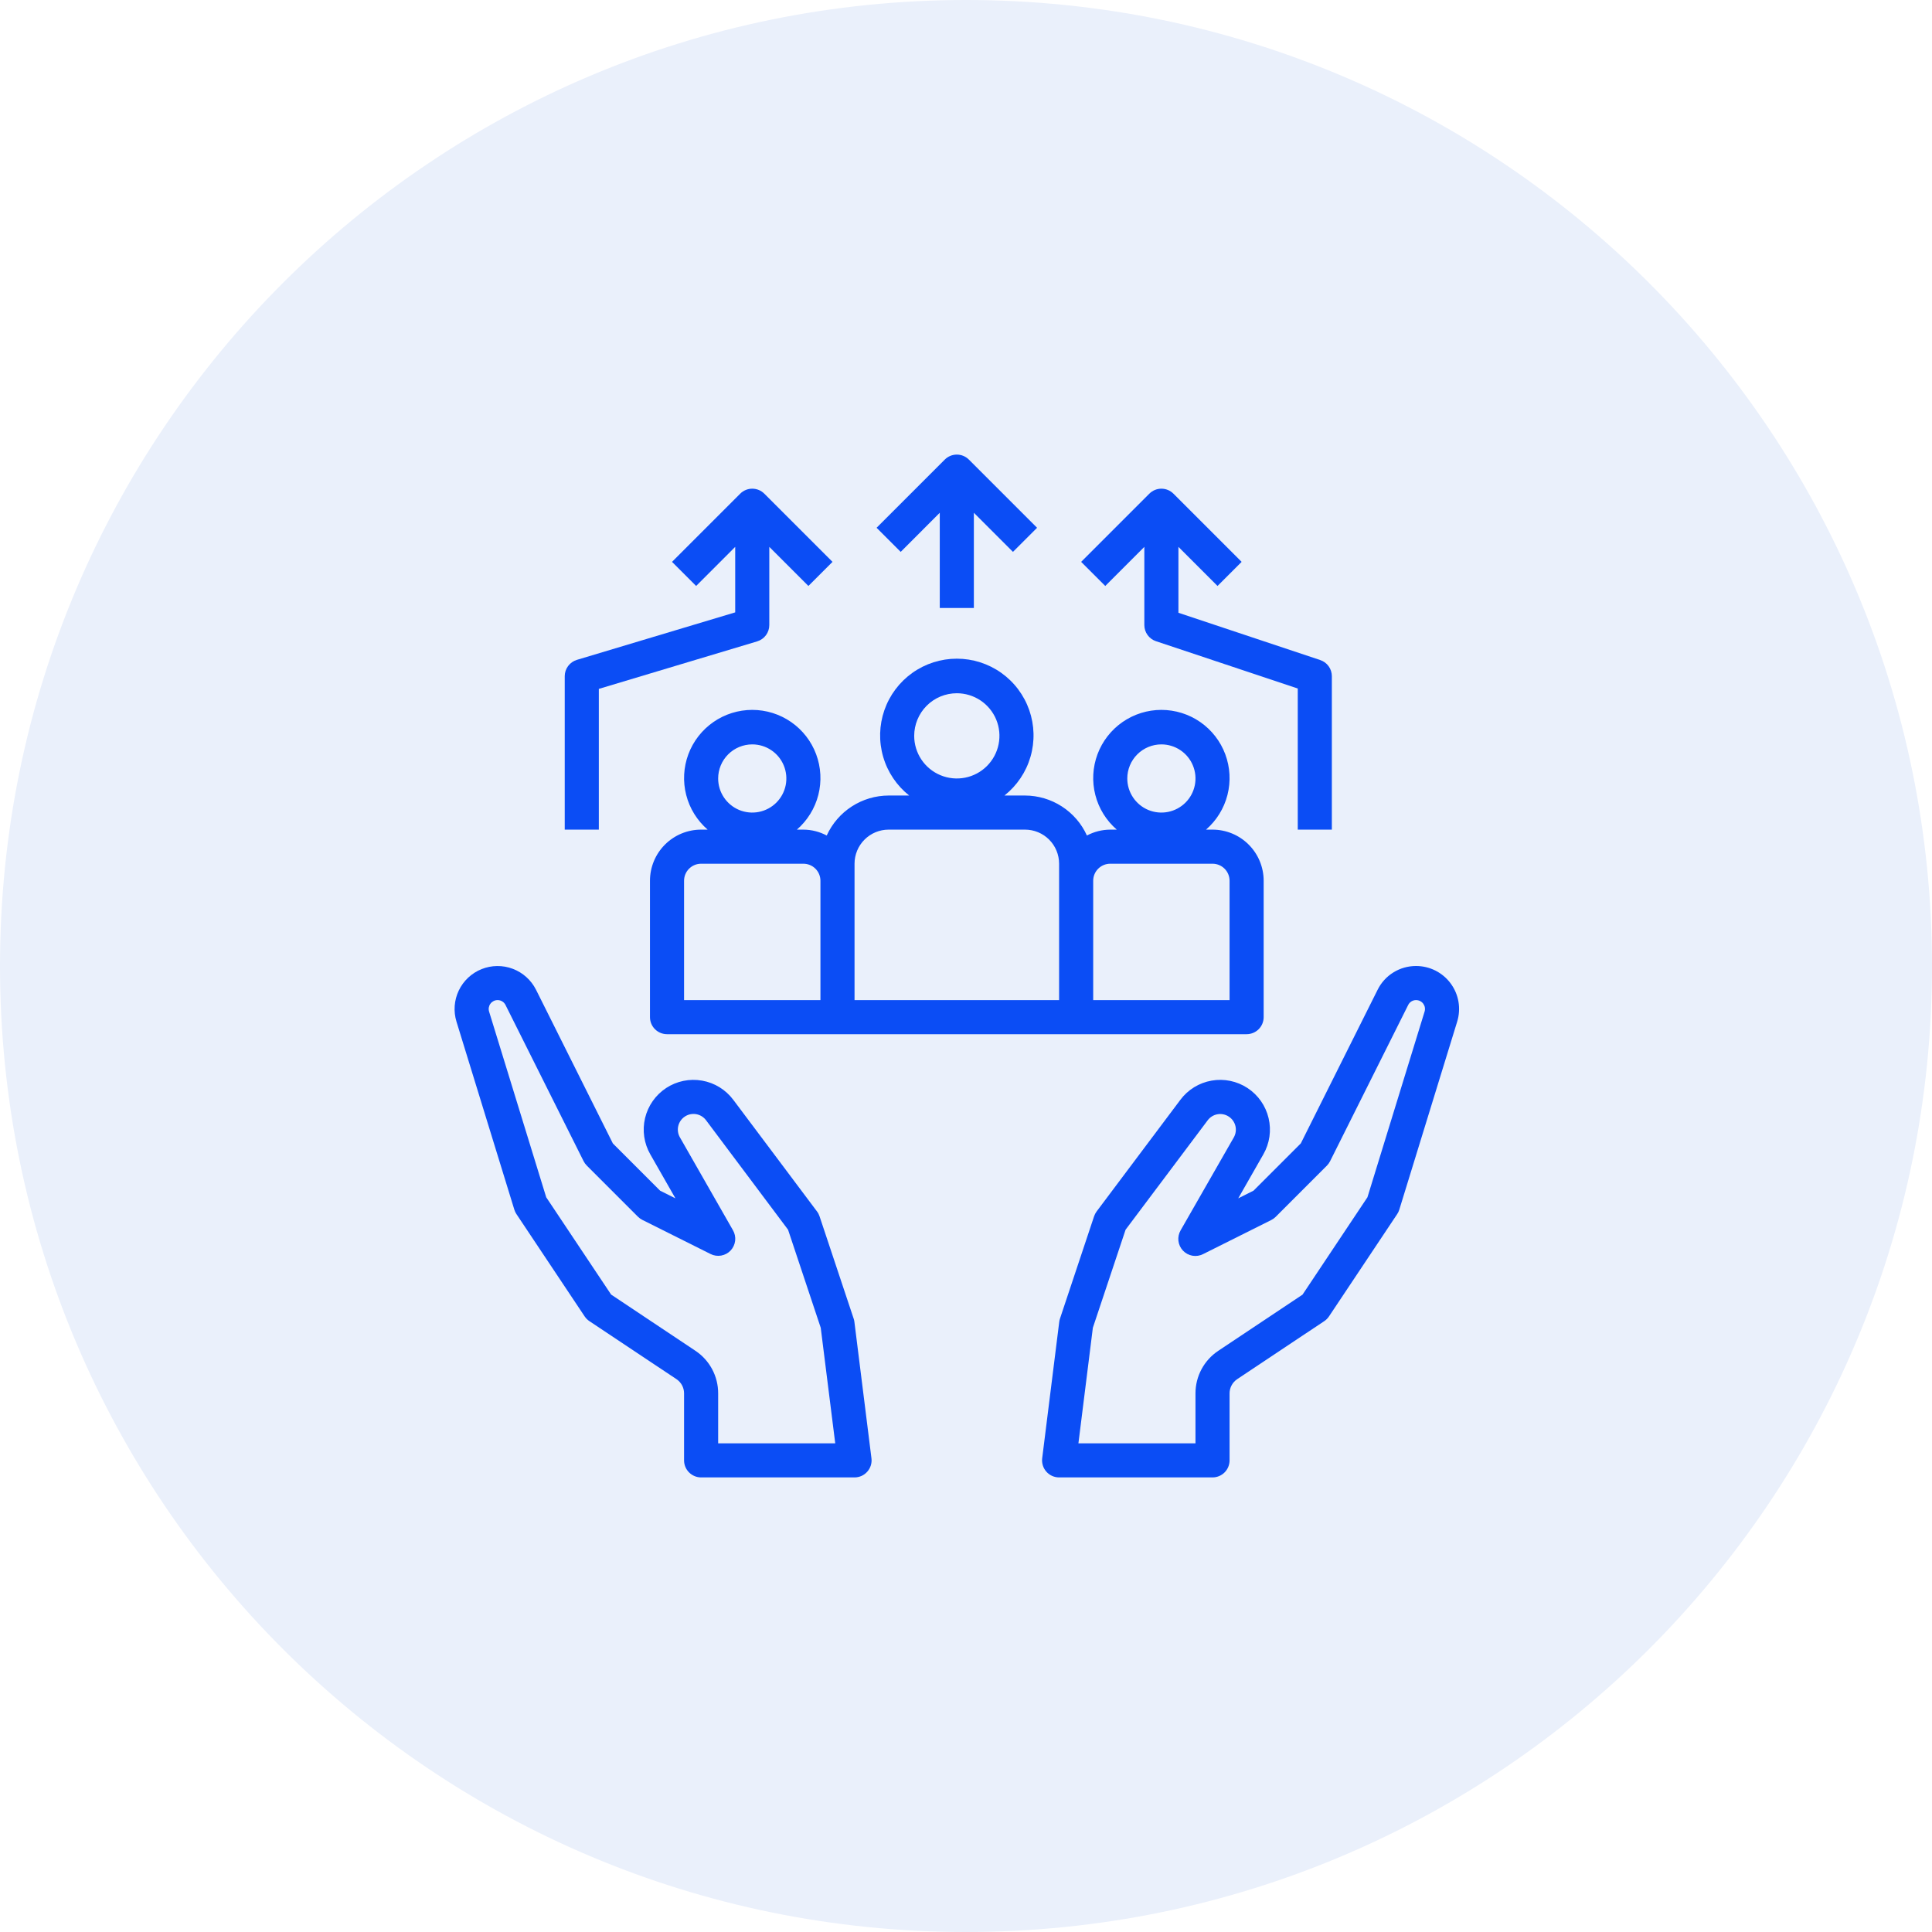
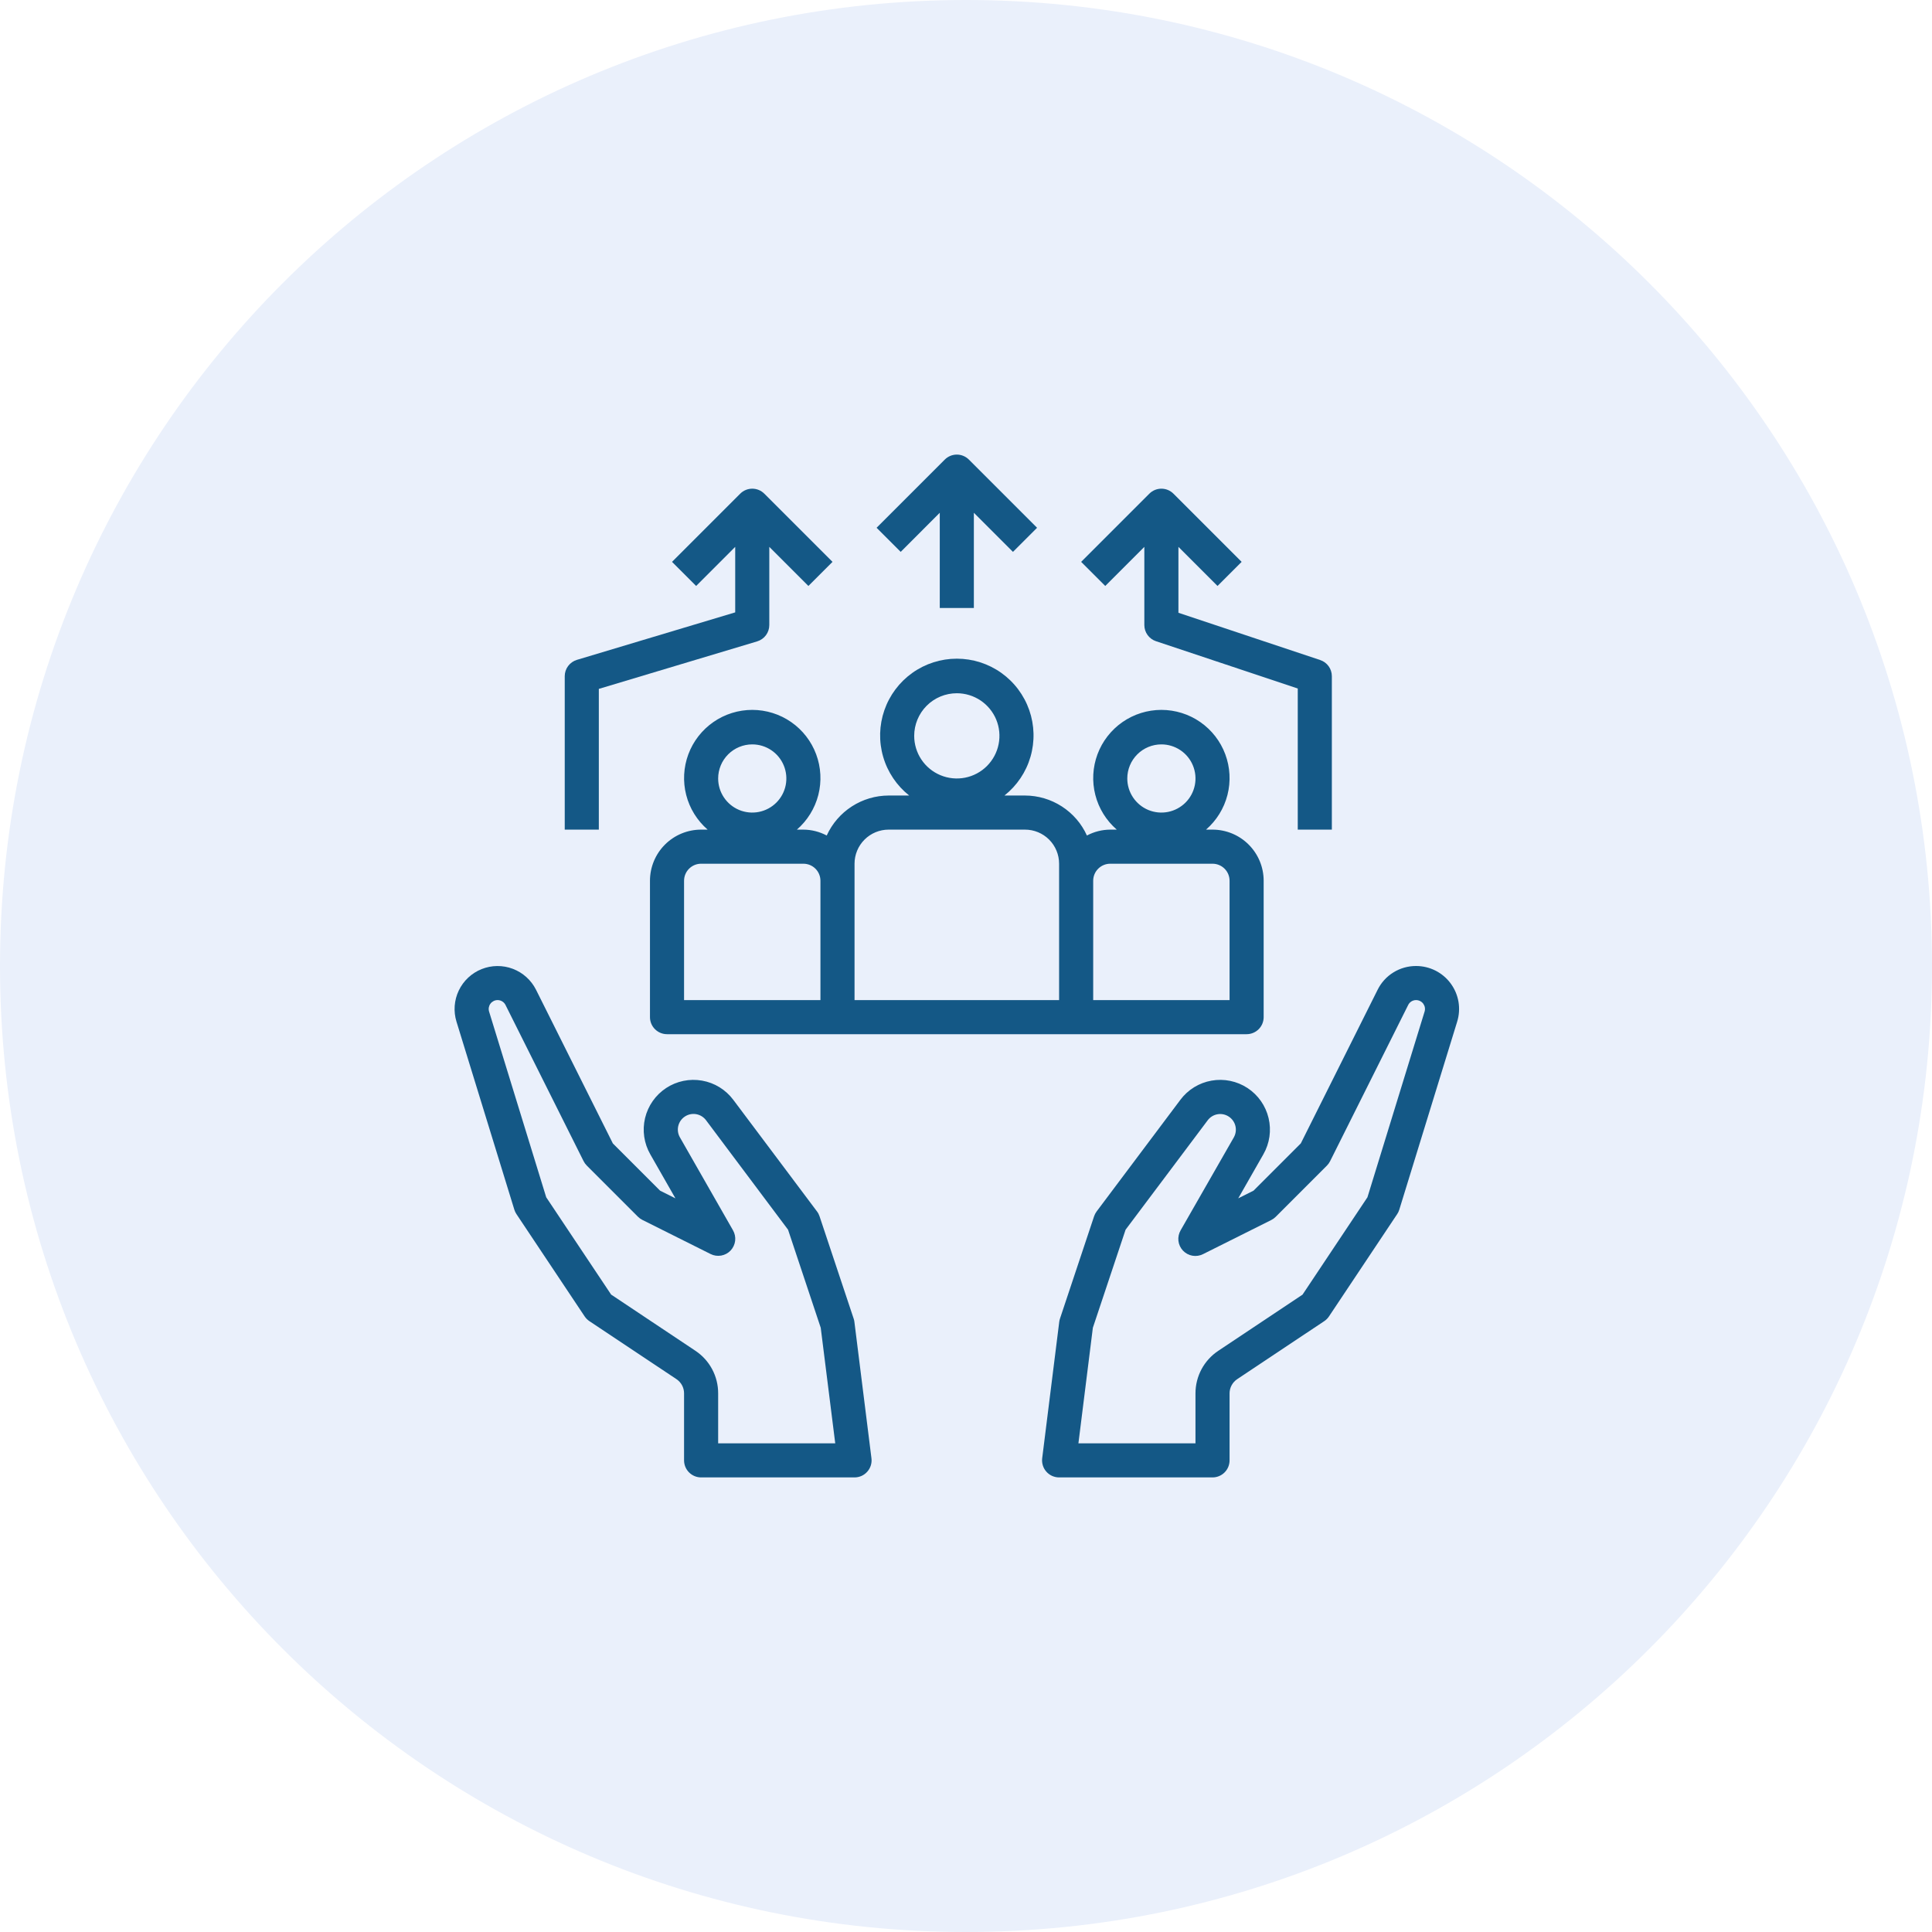
<svg xmlns="http://www.w3.org/2000/svg" width="85" height="85" viewBox="0 0 85 85" fill="none">
  <rect width="85" height="85" rx="42.5" fill="#EAF0FB" />
-   <path d="M62.301 42.5C61.95 42.499 61.605 42.596 61.306 42.781C61.007 42.965 60.766 43.23 60.61 43.545L57.23 50.305L55.152 52.383L54.477 52.722L55.581 50.789C55.859 50.305 55.942 49.734 55.812 49.191C55.683 48.649 55.352 48.176 54.886 47.869C54.419 47.563 53.854 47.446 53.304 47.543C52.755 47.639 52.263 47.942 51.93 48.389L48.246 53.3C48.198 53.364 48.161 53.436 48.135 53.513L46.635 58.013C46.619 58.06 46.608 58.108 46.602 58.157L45.852 64.157C45.839 64.263 45.849 64.37 45.88 64.471C45.911 64.573 45.964 64.667 46.034 64.746C46.105 64.826 46.191 64.89 46.288 64.934C46.385 64.977 46.49 65 46.596 65H53.346C53.545 65 53.736 64.921 53.877 64.78C54.017 64.64 54.096 64.449 54.096 64.25V61.303C54.096 61.179 54.127 61.057 54.185 60.949C54.243 60.84 54.328 60.747 54.43 60.678L58.263 58.124C58.345 58.069 58.416 57.998 58.47 57.916L61.47 53.416C61.511 53.356 61.542 53.29 61.563 53.221L64.11 44.947C64.197 44.664 64.216 44.365 64.167 44.073C64.117 43.781 63.999 43.505 63.823 43.267C63.648 43.029 63.418 42.836 63.154 42.702C62.889 42.569 62.597 42.5 62.301 42.5ZM62.676 44.506L60.162 52.675L57.306 56.959L53.598 59.431C53.29 59.636 53.037 59.914 52.862 60.24C52.687 60.567 52.596 60.932 52.596 61.303V63.5H47.446L48.081 58.417L49.521 54.102L53.132 49.29C53.237 49.149 53.392 49.053 53.564 49.023C53.737 48.992 53.915 49.029 54.062 49.126C54.209 49.222 54.313 49.371 54.354 49.541C54.395 49.712 54.368 49.892 54.281 50.044L51.945 54.125C51.863 54.265 51.828 54.428 51.845 54.589C51.863 54.751 51.933 54.902 52.044 55.02C52.156 55.139 52.302 55.218 52.462 55.246C52.622 55.274 52.787 55.249 52.932 55.175L55.932 53.675C56.004 53.639 56.07 53.591 56.127 53.534L58.377 51.284C58.434 51.227 58.481 51.161 58.518 51.089L61.952 44.22C61.983 44.154 62.033 44.098 62.095 44.059C62.157 44.02 62.228 44 62.301 44C62.363 44 62.423 44.014 62.478 44.042C62.533 44.069 62.58 44.109 62.617 44.158C62.653 44.208 62.678 44.265 62.688 44.325C62.698 44.386 62.694 44.448 62.676 44.506Z" fill="#0B4DF5" />
-   <path d="M37.557 58.013L36.057 53.513C36.032 53.436 35.995 53.364 35.946 53.3L32.263 48.389C31.929 47.942 31.438 47.639 30.888 47.543C30.339 47.446 29.773 47.563 29.307 47.869C28.841 48.176 28.51 48.649 28.38 49.191C28.251 49.734 28.334 50.305 28.612 50.789L29.716 52.722L29.041 52.384L26.963 50.306L23.583 43.545C23.37 43.121 23.006 42.793 22.562 42.624C22.119 42.456 21.628 42.461 21.188 42.637C20.748 42.813 20.39 43.149 20.185 43.577C19.98 44.005 19.944 44.494 20.083 44.947L22.629 53.221C22.65 53.29 22.682 53.356 22.722 53.416L25.722 57.916C25.777 57.998 25.848 58.069 25.93 58.124L29.763 60.678C29.865 60.747 29.95 60.84 30.008 60.949C30.066 61.057 30.096 61.179 30.096 61.303V64.25C30.096 64.449 30.175 64.64 30.316 64.78C30.457 64.921 30.647 65 30.846 65H37.596C37.703 65 37.808 64.977 37.905 64.934C38.002 64.89 38.088 64.826 38.158 64.746C38.229 64.667 38.281 64.573 38.313 64.471C38.344 64.37 38.354 64.263 38.34 64.157L37.59 58.157C37.585 58.108 37.574 58.06 37.557 58.013ZM31.596 63.5V61.303C31.597 60.931 31.506 60.566 31.331 60.239C31.157 59.912 30.903 59.633 30.594 59.428L26.887 56.956L24.031 52.675L21.518 44.506C21.5 44.448 21.496 44.386 21.506 44.325C21.517 44.265 21.541 44.208 21.577 44.159C21.613 44.11 21.661 44.07 21.715 44.042C21.77 44.014 21.83 44 21.891 44C21.964 43.999 22.035 44.02 22.097 44.058C22.159 44.096 22.209 44.151 22.241 44.216L25.675 51.085C25.711 51.157 25.759 51.223 25.816 51.28L28.066 53.53C28.123 53.587 28.189 53.635 28.261 53.671L31.261 55.171C31.405 55.244 31.569 55.268 31.729 55.24C31.888 55.212 32.034 55.134 32.145 55.016C32.255 54.898 32.325 54.748 32.344 54.587C32.362 54.427 32.328 54.265 32.247 54.125L29.914 50.04C29.827 49.888 29.8 49.708 29.841 49.538C29.882 49.367 29.986 49.218 30.133 49.122C30.28 49.025 30.458 48.989 30.631 49.019C30.803 49.05 30.958 49.145 31.063 49.286L34.671 54.102L36.109 58.417L36.747 63.5H31.596Z" fill="#0B4DF5" />
-   <path d="M29.346 45.5H54.846C55.045 45.5 55.236 45.421 55.377 45.28C55.517 45.14 55.596 44.949 55.596 44.75V38.75C55.596 38.153 55.359 37.581 54.937 37.159C54.516 36.737 53.943 36.5 53.346 36.5H53.06C53.522 36.099 53.852 35.567 54.003 34.975C54.154 34.382 54.121 33.757 53.907 33.184C53.694 32.611 53.31 32.117 52.808 31.768C52.305 31.419 51.708 31.232 51.096 31.232C50.485 31.232 49.888 31.419 49.385 31.768C48.883 32.117 48.499 32.611 48.285 33.184C48.072 33.757 48.038 34.382 48.19 34.975C48.341 35.567 48.67 36.099 49.133 36.5H48.846C48.489 36.502 48.136 36.591 47.82 36.759C47.583 36.236 47.2 35.792 46.717 35.48C46.234 35.168 45.671 35.001 45.096 35H44.192C44.741 34.565 45.142 33.969 45.337 33.297C45.533 32.624 45.514 31.907 45.284 31.245C45.053 30.583 44.623 30.009 44.052 29.603C43.48 29.197 42.797 28.979 42.096 28.979C41.396 28.979 40.712 29.197 40.141 29.603C39.57 30.009 39.139 30.583 38.909 31.245C38.679 31.907 38.66 32.624 38.856 33.297C39.051 33.969 39.452 34.565 40.001 35H39.096C38.522 35.001 37.959 35.168 37.476 35.48C36.993 35.792 36.61 36.236 36.372 36.759C36.056 36.591 35.704 36.502 35.346 36.5H35.06C35.522 36.099 35.851 35.567 36.003 34.975C36.154 34.382 36.121 33.757 35.907 33.184C35.694 32.611 35.31 32.117 34.808 31.768C34.305 31.419 33.708 31.232 33.096 31.232C32.485 31.232 31.887 31.419 31.385 31.768C30.883 32.117 30.499 32.611 30.285 33.184C30.072 33.757 30.038 34.382 30.19 34.975C30.341 35.567 30.67 36.099 31.133 36.5H30.846C30.25 36.5 29.677 36.737 29.255 37.159C28.833 37.581 28.596 38.153 28.596 38.75V44.75C28.596 44.949 28.675 45.14 28.816 45.28C28.957 45.421 29.147 45.5 29.346 45.5ZM51.096 32.75C51.393 32.75 51.683 32.838 51.93 33.003C52.176 33.167 52.369 33.402 52.482 33.676C52.596 33.95 52.626 34.252 52.568 34.542C52.51 34.834 52.367 35.101 52.157 35.311C51.947 35.52 51.68 35.663 51.389 35.721C51.098 35.779 50.797 35.749 50.522 35.636C50.248 35.522 50.014 35.33 49.849 35.083C49.684 34.837 49.596 34.547 49.596 34.25C49.596 33.852 49.754 33.471 50.036 33.189C50.317 32.908 50.699 32.75 51.096 32.75ZM48.096 38.75C48.096 38.551 48.175 38.36 48.316 38.22C48.457 38.079 48.648 38 48.846 38H53.346C53.545 38 53.736 38.079 53.877 38.22C54.017 38.36 54.096 38.551 54.096 38.75V44H48.096V38.75ZM42.096 30.5C42.467 30.5 42.83 30.61 43.138 30.816C43.446 31.022 43.687 31.315 43.829 31.657C43.971 32 44.008 32.377 43.935 32.741C43.863 33.104 43.684 33.438 43.422 33.701C43.16 33.963 42.826 34.142 42.462 34.214C42.099 34.286 41.721 34.249 41.379 34.107C41.036 33.965 40.743 33.725 40.537 33.417C40.331 33.108 40.221 32.746 40.221 32.375C40.221 31.878 40.419 31.401 40.77 31.049C41.122 30.697 41.599 30.5 42.096 30.5ZM37.596 38C37.596 37.602 37.754 37.221 38.036 36.939C38.317 36.658 38.699 36.5 39.096 36.5H45.096C45.494 36.5 45.876 36.658 46.157 36.939C46.438 37.221 46.596 37.602 46.596 38V44H37.596V38ZM33.096 32.75C33.393 32.75 33.683 32.838 33.93 33.003C34.176 33.167 34.369 33.402 34.482 33.676C34.596 33.95 34.625 34.252 34.568 34.542C34.51 34.834 34.367 35.101 34.157 35.311C33.947 35.52 33.68 35.663 33.389 35.721C33.098 35.779 32.796 35.749 32.522 35.636C32.248 35.522 32.014 35.33 31.849 35.083C31.684 34.837 31.596 34.547 31.596 34.25C31.596 33.852 31.754 33.471 32.036 33.189C32.317 32.908 32.699 32.75 33.096 32.75ZM30.096 38.75C30.096 38.551 30.175 38.36 30.316 38.22C30.457 38.079 30.647 38 30.846 38H35.346C35.545 38 35.736 38.079 35.877 38.22C36.017 38.36 36.096 38.551 36.096 38.75V44H30.096V38.75Z" fill="#0B4DF5" />
-   <path d="M24.846 29.75V36.5H26.346V30.308L33.312 28.218C33.466 28.172 33.602 28.077 33.698 27.948C33.794 27.818 33.846 27.661 33.846 27.5V24.06L35.566 25.78L36.627 24.72L33.627 21.72C33.486 21.579 33.295 21.5 33.096 21.5C32.898 21.5 32.707 21.579 32.566 21.72L29.566 24.72L30.627 25.78L32.346 24.06V26.942L25.381 29.031C25.227 29.078 25.091 29.173 24.995 29.302C24.898 29.431 24.846 29.588 24.846 29.75Z" fill="#0B4DF5" />
-   <path d="M42.846 26.75V22.56L44.566 24.28L45.627 23.22L42.627 20.22C42.486 20.079 42.295 20 42.096 20C41.898 20 41.707 20.079 41.566 20.22L38.566 23.22L39.627 24.28L41.346 22.56V26.75H42.846Z" fill="#0B4DF5" />
-   <path d="M53.566 25.78L54.627 24.72L51.627 21.72C51.486 21.579 51.295 21.5 51.096 21.5C50.898 21.5 50.707 21.579 50.566 21.72L47.566 24.72L48.627 25.78L50.346 24.06V27.5C50.346 27.657 50.396 27.811 50.488 27.938C50.58 28.066 50.71 28.161 50.859 28.211L57.096 30.291V36.5H58.596V29.75C58.596 29.593 58.547 29.439 58.455 29.312C58.363 29.184 58.233 29.089 58.083 29.039L51.846 26.959V24.06L53.566 25.78Z" fill="#0B4DF5" />
+   <path d="M62.301 42.5C61.95 42.499 61.605 42.596 61.306 42.781C61.007 42.965 60.766 43.23 60.61 43.545L57.23 50.305L55.152 52.383L54.477 52.722L55.581 50.789C55.859 50.305 55.942 49.734 55.812 49.191C55.683 48.649 55.352 48.176 54.886 47.869C54.419 47.563 53.854 47.446 53.304 47.543C52.755 47.639 52.263 47.942 51.93 48.389L48.246 53.3C48.198 53.364 48.161 53.436 48.135 53.513L46.635 58.013C46.619 58.06 46.608 58.108 46.602 58.157L45.852 64.157C45.839 64.263 45.849 64.37 45.88 64.471C45.911 64.573 45.964 64.667 46.034 64.746C46.105 64.826 46.191 64.89 46.288 64.934C46.385 64.977 46.49 65 46.596 65H53.346C53.545 65 53.736 64.921 53.877 64.78C54.017 64.64 54.096 64.449 54.096 64.25V61.303C54.096 61.179 54.127 61.057 54.185 60.949C54.243 60.84 54.328 60.747 54.43 60.678L58.263 58.124C58.345 58.069 58.416 57.998 58.47 57.916L61.47 53.416C61.511 53.356 61.542 53.29 61.563 53.221L64.11 44.947C64.197 44.664 64.216 44.365 64.167 44.073C64.117 43.781 63.999 43.505 63.823 43.267C63.648 43.029 63.418 42.836 63.154 42.702C62.889 42.569 62.597 42.5 62.301 42.5ZM62.676 44.506L60.162 52.675L57.306 56.959L53.598 59.431C53.29 59.636 53.037 59.914 52.862 60.24C52.687 60.567 52.596 60.932 52.596 61.303V63.5H47.446L48.081 58.417L49.521 54.102L53.132 49.29C53.237 49.149 53.392 49.053 53.564 49.023C53.737 48.992 53.915 49.029 54.062 49.126C54.209 49.222 54.313 49.371 54.354 49.541C54.395 49.712 54.368 49.892 54.281 50.044L51.945 54.125C51.863 54.265 51.828 54.428 51.845 54.589C51.863 54.751 51.933 54.902 52.044 55.02C52.156 55.139 52.302 55.218 52.462 55.246C52.622 55.274 52.787 55.249 52.932 55.175L55.932 53.675C56.004 53.639 56.07 53.591 56.127 53.534L58.377 51.284C58.434 51.227 58.481 51.161 58.518 51.089L61.952 44.22C61.983 44.154 62.033 44.098 62.095 44.059C62.157 44.02 62.228 44 62.301 44C62.363 44 62.423 44.014 62.478 44.042C62.533 44.069 62.58 44.109 62.617 44.158C62.653 44.208 62.678 44.265 62.688 44.325C62.698 44.386 62.694 44.448 62.676 44.506Z" fill="#145886" />
+   <path d="M37.557 58.013L36.057 53.513C36.032 53.436 35.995 53.364 35.946 53.3L32.263 48.389C31.929 47.942 31.438 47.639 30.888 47.543C30.339 47.446 29.773 47.563 29.307 47.869C28.841 48.176 28.51 48.649 28.38 49.191C28.251 49.734 28.334 50.305 28.612 50.789L29.716 52.722L29.041 52.384L26.963 50.306L23.583 43.545C23.37 43.121 23.006 42.793 22.562 42.624C22.119 42.456 21.628 42.461 21.188 42.637C20.748 42.813 20.39 43.149 20.185 43.577C19.98 44.005 19.944 44.494 20.083 44.947L22.629 53.221C22.65 53.29 22.682 53.356 22.722 53.416L25.722 57.916C25.777 57.998 25.848 58.069 25.93 58.124L29.763 60.678C29.865 60.747 29.95 60.84 30.008 60.949C30.066 61.057 30.096 61.179 30.096 61.303V64.25C30.096 64.449 30.175 64.64 30.316 64.78C30.457 64.921 30.647 65 30.846 65H37.596C37.703 65 37.808 64.977 37.905 64.934C38.002 64.89 38.088 64.826 38.158 64.746C38.229 64.667 38.281 64.573 38.313 64.471C38.344 64.37 38.354 64.263 38.34 64.157L37.59 58.157C37.585 58.108 37.574 58.06 37.557 58.013ZM31.596 63.5V61.303C31.597 60.931 31.506 60.566 31.331 60.239C31.157 59.912 30.903 59.633 30.594 59.428L26.887 56.956L24.031 52.675L21.518 44.506C21.5 44.448 21.496 44.386 21.506 44.325C21.517 44.265 21.541 44.208 21.577 44.159C21.613 44.11 21.661 44.07 21.715 44.042C21.77 44.014 21.83 44 21.891 44C21.964 43.999 22.035 44.02 22.097 44.058C22.159 44.096 22.209 44.151 22.241 44.216L25.675 51.085C25.711 51.157 25.759 51.223 25.816 51.28L28.066 53.53C28.123 53.587 28.189 53.635 28.261 53.671L31.261 55.171C31.405 55.244 31.569 55.268 31.729 55.24C31.888 55.212 32.034 55.134 32.145 55.016C32.255 54.898 32.325 54.748 32.344 54.587C32.362 54.427 32.328 54.265 32.247 54.125L29.914 50.04C29.827 49.888 29.8 49.708 29.841 49.538C29.882 49.367 29.986 49.218 30.133 49.122C30.28 49.025 30.458 48.989 30.631 49.019C30.803 49.05 30.958 49.145 31.063 49.286L34.671 54.102L36.109 58.417L36.747 63.5H31.596Z" fill="#145886" />
+   <path d="M29.346 45.5H54.846C55.045 45.5 55.236 45.421 55.377 45.28C55.517 45.14 55.596 44.949 55.596 44.75V38.75C55.596 38.153 55.359 37.581 54.937 37.159C54.516 36.737 53.943 36.5 53.346 36.5H53.06C53.522 36.099 53.852 35.567 54.003 34.975C54.154 34.382 54.121 33.757 53.907 33.184C53.694 32.611 53.31 32.117 52.808 31.768C52.305 31.419 51.708 31.232 51.096 31.232C50.485 31.232 49.888 31.419 49.385 31.768C48.883 32.117 48.499 32.611 48.285 33.184C48.072 33.757 48.038 34.382 48.19 34.975C48.341 35.567 48.67 36.099 49.133 36.5H48.846C48.489 36.502 48.136 36.591 47.82 36.759C47.583 36.236 47.2 35.792 46.717 35.48C46.234 35.168 45.671 35.001 45.096 35H44.192C44.741 34.565 45.142 33.969 45.337 33.297C45.533 32.624 45.514 31.907 45.284 31.245C45.053 30.583 44.623 30.009 44.052 29.603C43.48 29.197 42.797 28.979 42.096 28.979C41.396 28.979 40.712 29.197 40.141 29.603C39.57 30.009 39.139 30.583 38.909 31.245C38.679 31.907 38.66 32.624 38.856 33.297C39.051 33.969 39.452 34.565 40.001 35H39.096C38.522 35.001 37.959 35.168 37.476 35.48C36.993 35.792 36.61 36.236 36.372 36.759C36.056 36.591 35.704 36.502 35.346 36.5H35.06C35.522 36.099 35.851 35.567 36.003 34.975C36.154 34.382 36.121 33.757 35.907 33.184C35.694 32.611 35.31 32.117 34.808 31.768C34.305 31.419 33.708 31.232 33.096 31.232C32.485 31.232 31.887 31.419 31.385 31.768C30.883 32.117 30.499 32.611 30.285 33.184C30.072 33.757 30.038 34.382 30.19 34.975C30.341 35.567 30.67 36.099 31.133 36.5H30.846C30.25 36.5 29.677 36.737 29.255 37.159C28.833 37.581 28.596 38.153 28.596 38.75V44.75C28.596 44.949 28.675 45.14 28.816 45.28C28.957 45.421 29.147 45.5 29.346 45.5ZM51.096 32.75C51.393 32.75 51.683 32.838 51.93 33.003C52.176 33.167 52.369 33.402 52.482 33.676C52.596 33.95 52.626 34.252 52.568 34.542C52.51 34.834 52.367 35.101 52.157 35.311C51.947 35.52 51.68 35.663 51.389 35.721C51.098 35.779 50.797 35.749 50.522 35.636C50.248 35.522 50.014 35.33 49.849 35.083C49.684 34.837 49.596 34.547 49.596 34.25C49.596 33.852 49.754 33.471 50.036 33.189C50.317 32.908 50.699 32.75 51.096 32.75ZM48.096 38.75C48.096 38.551 48.175 38.36 48.316 38.22C48.457 38.079 48.648 38 48.846 38H53.346C53.545 38 53.736 38.079 53.877 38.22C54.017 38.36 54.096 38.551 54.096 38.75V44H48.096V38.75ZM42.096 30.5C42.467 30.5 42.83 30.61 43.138 30.816C43.446 31.022 43.687 31.315 43.829 31.657C43.971 32 44.008 32.377 43.935 32.741C43.863 33.104 43.684 33.438 43.422 33.701C43.16 33.963 42.826 34.142 42.462 34.214C42.099 34.286 41.721 34.249 41.379 34.107C41.036 33.965 40.743 33.725 40.537 33.417C40.331 33.108 40.221 32.746 40.221 32.375C40.221 31.878 40.419 31.401 40.77 31.049C41.122 30.697 41.599 30.5 42.096 30.5ZM37.596 38C37.596 37.602 37.754 37.221 38.036 36.939C38.317 36.658 38.699 36.5 39.096 36.5H45.096C45.494 36.5 45.876 36.658 46.157 36.939C46.438 37.221 46.596 37.602 46.596 38V44H37.596V38ZM33.096 32.75C33.393 32.75 33.683 32.838 33.93 33.003C34.176 33.167 34.369 33.402 34.482 33.676C34.596 33.95 34.625 34.252 34.568 34.542C34.51 34.834 34.367 35.101 34.157 35.311C33.947 35.52 33.68 35.663 33.389 35.721C33.098 35.779 32.796 35.749 32.522 35.636C32.248 35.522 32.014 35.33 31.849 35.083C31.684 34.837 31.596 34.547 31.596 34.25C31.596 33.852 31.754 33.471 32.036 33.189C32.317 32.908 32.699 32.75 33.096 32.75ZM30.096 38.75C30.096 38.551 30.175 38.36 30.316 38.22C30.457 38.079 30.647 38 30.846 38H35.346C35.545 38 35.736 38.079 35.877 38.22C36.017 38.36 36.096 38.551 36.096 38.75V44H30.096V38.75Z" fill="#145886" />
+   <path d="M24.846 29.75V36.5H26.346V30.308L33.312 28.218C33.466 28.172 33.602 28.077 33.698 27.948C33.794 27.818 33.846 27.661 33.846 27.5V24.06L35.566 25.78L36.627 24.72L33.627 21.72C33.486 21.579 33.295 21.5 33.096 21.5C32.898 21.5 32.707 21.579 32.566 21.72L29.566 24.72L30.627 25.78L32.346 24.06V26.942L25.381 29.031C25.227 29.078 25.091 29.173 24.995 29.302C24.898 29.431 24.846 29.588 24.846 29.75Z" fill="#145886" />
+   <path d="M42.846 26.75V22.56L44.566 24.28L45.627 23.22L42.627 20.22C42.486 20.079 42.295 20 42.096 20C41.898 20 41.707 20.079 41.566 20.22L38.566 23.22L39.627 24.28L41.346 22.56V26.75H42.846Z" fill="#145886" />
+   <path d="M53.566 25.78L54.627 24.72L51.627 21.72C51.486 21.579 51.295 21.5 51.096 21.5C50.898 21.5 50.707 21.579 50.566 21.72L47.566 24.72L48.627 25.78L50.346 24.06V27.5C50.346 27.657 50.396 27.811 50.488 27.938C50.58 28.066 50.71 28.161 50.859 28.211L57.096 30.291V36.5H58.596V29.75C58.596 29.593 58.547 29.439 58.455 29.312C58.363 29.184 58.233 29.089 58.083 29.039L51.846 26.959V24.06L53.566 25.78Z" fill="#145886" />
</svg>
